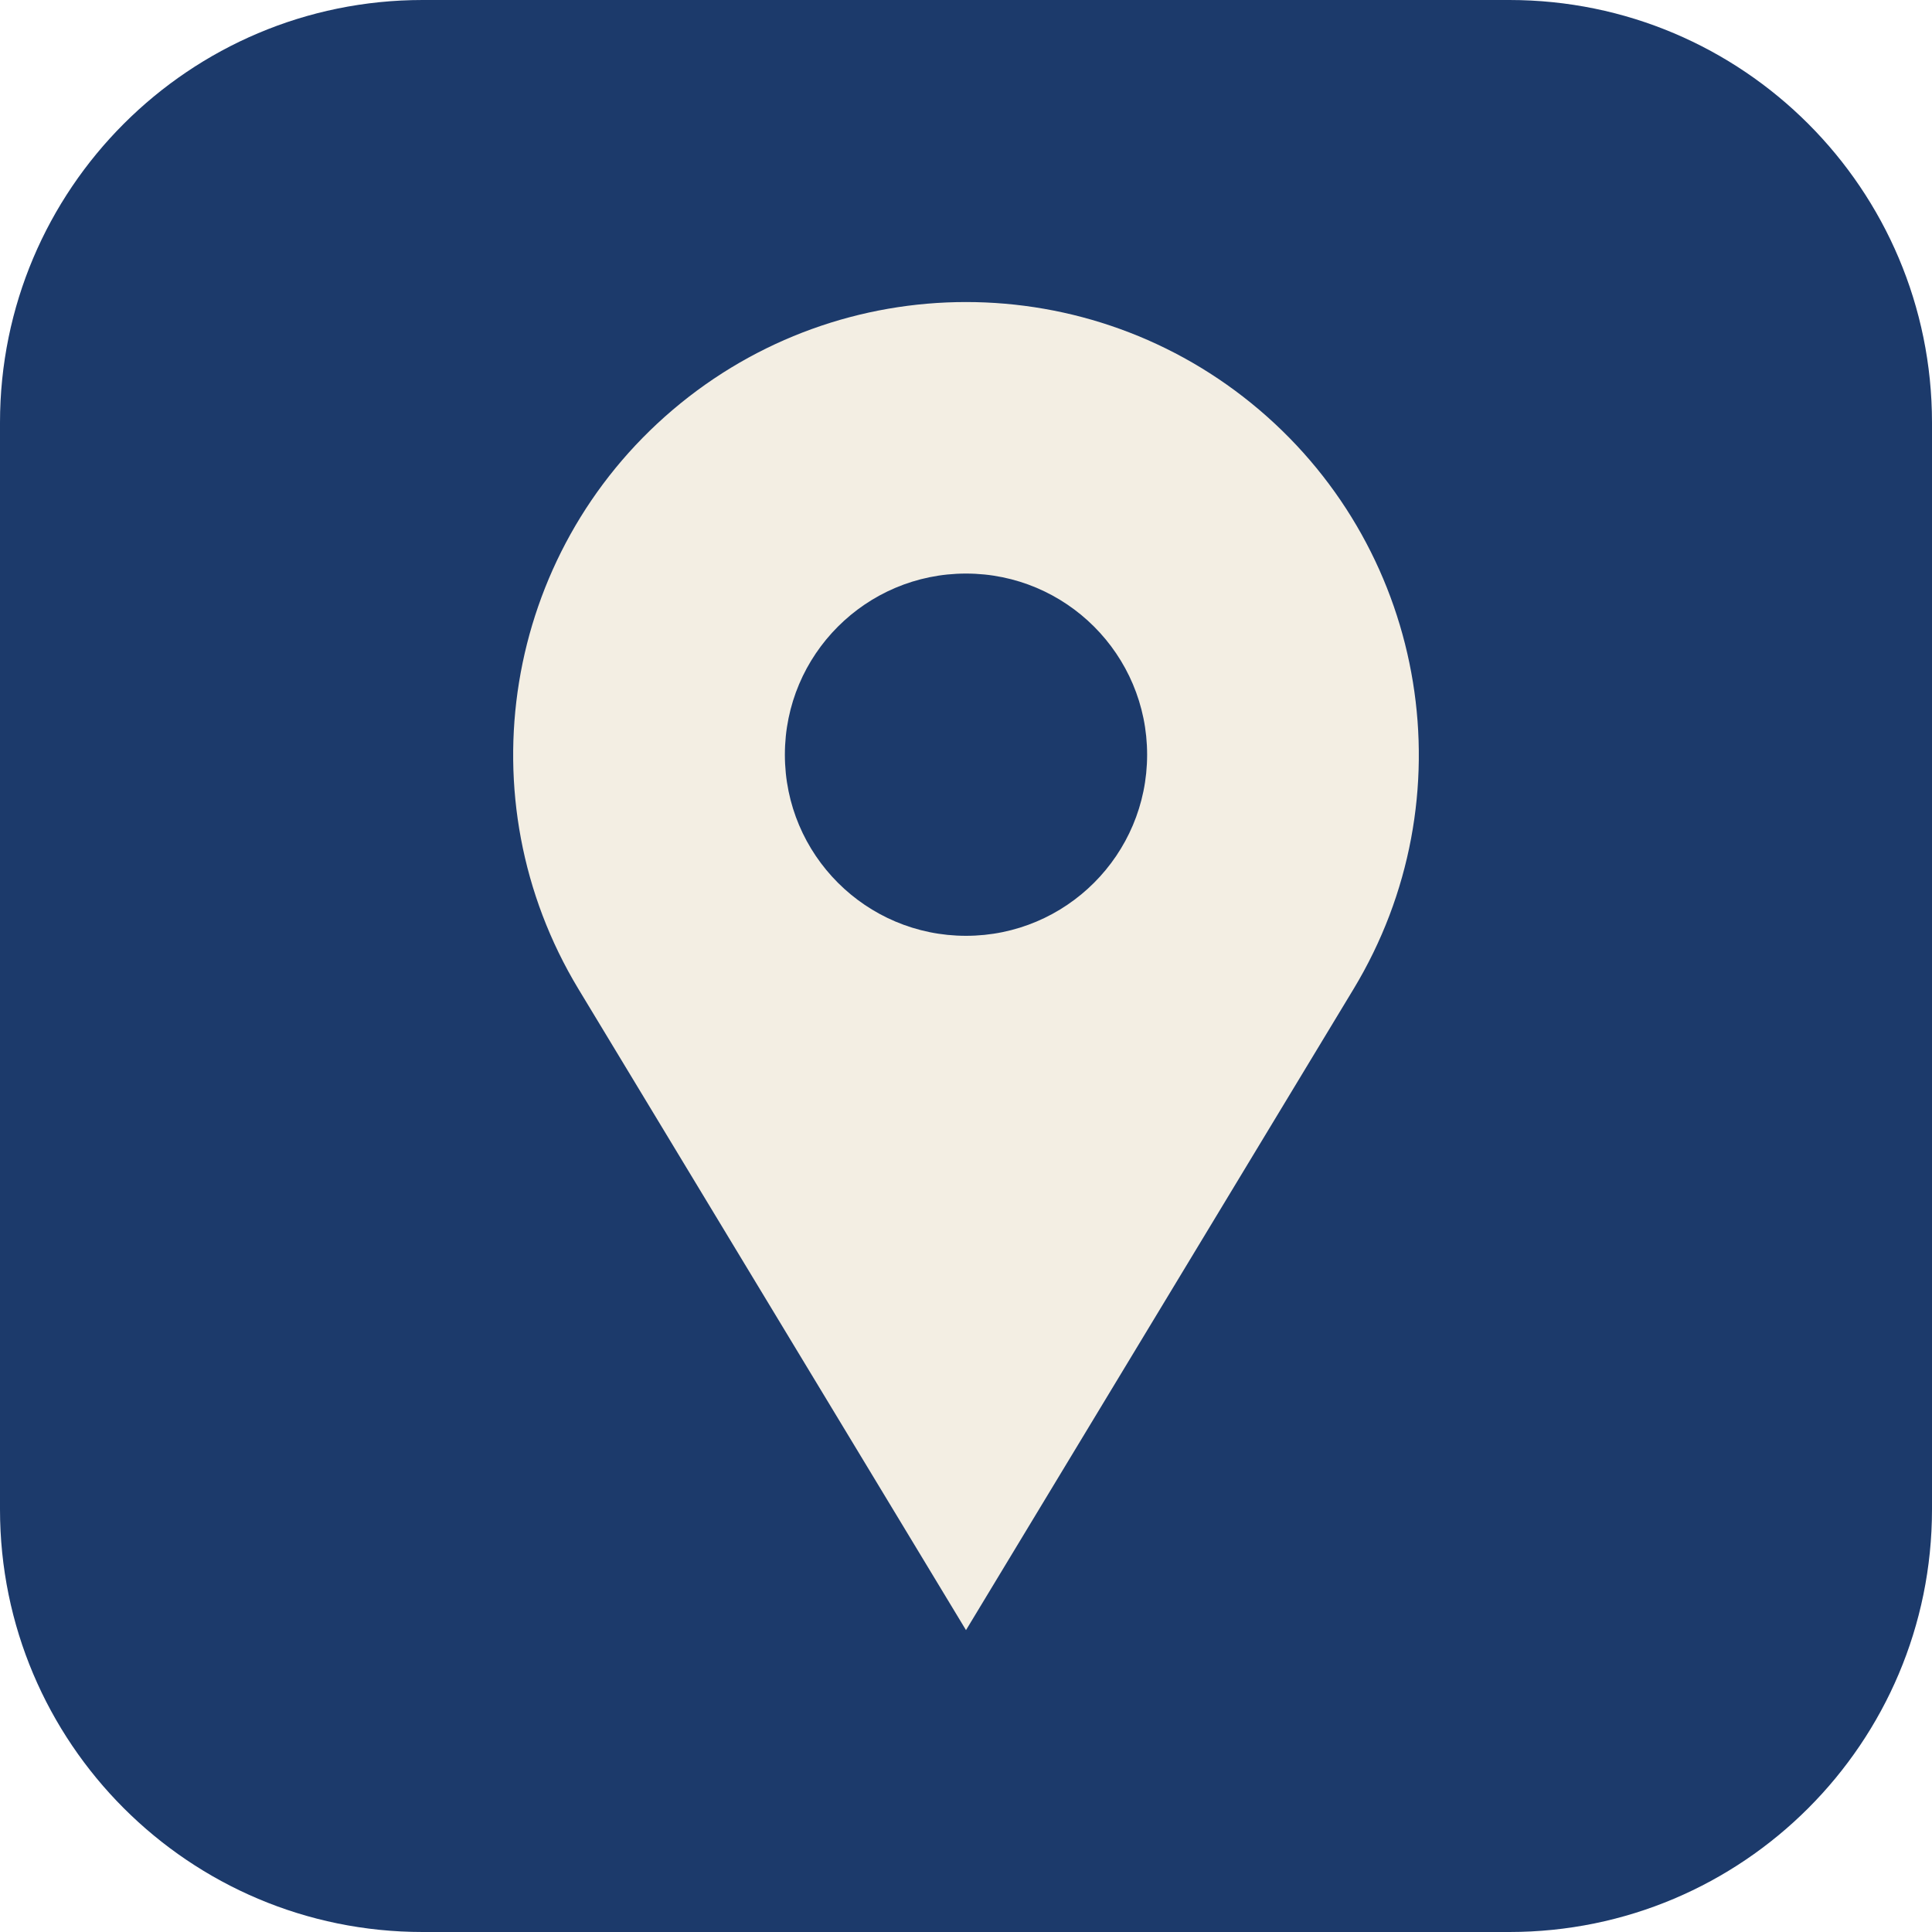
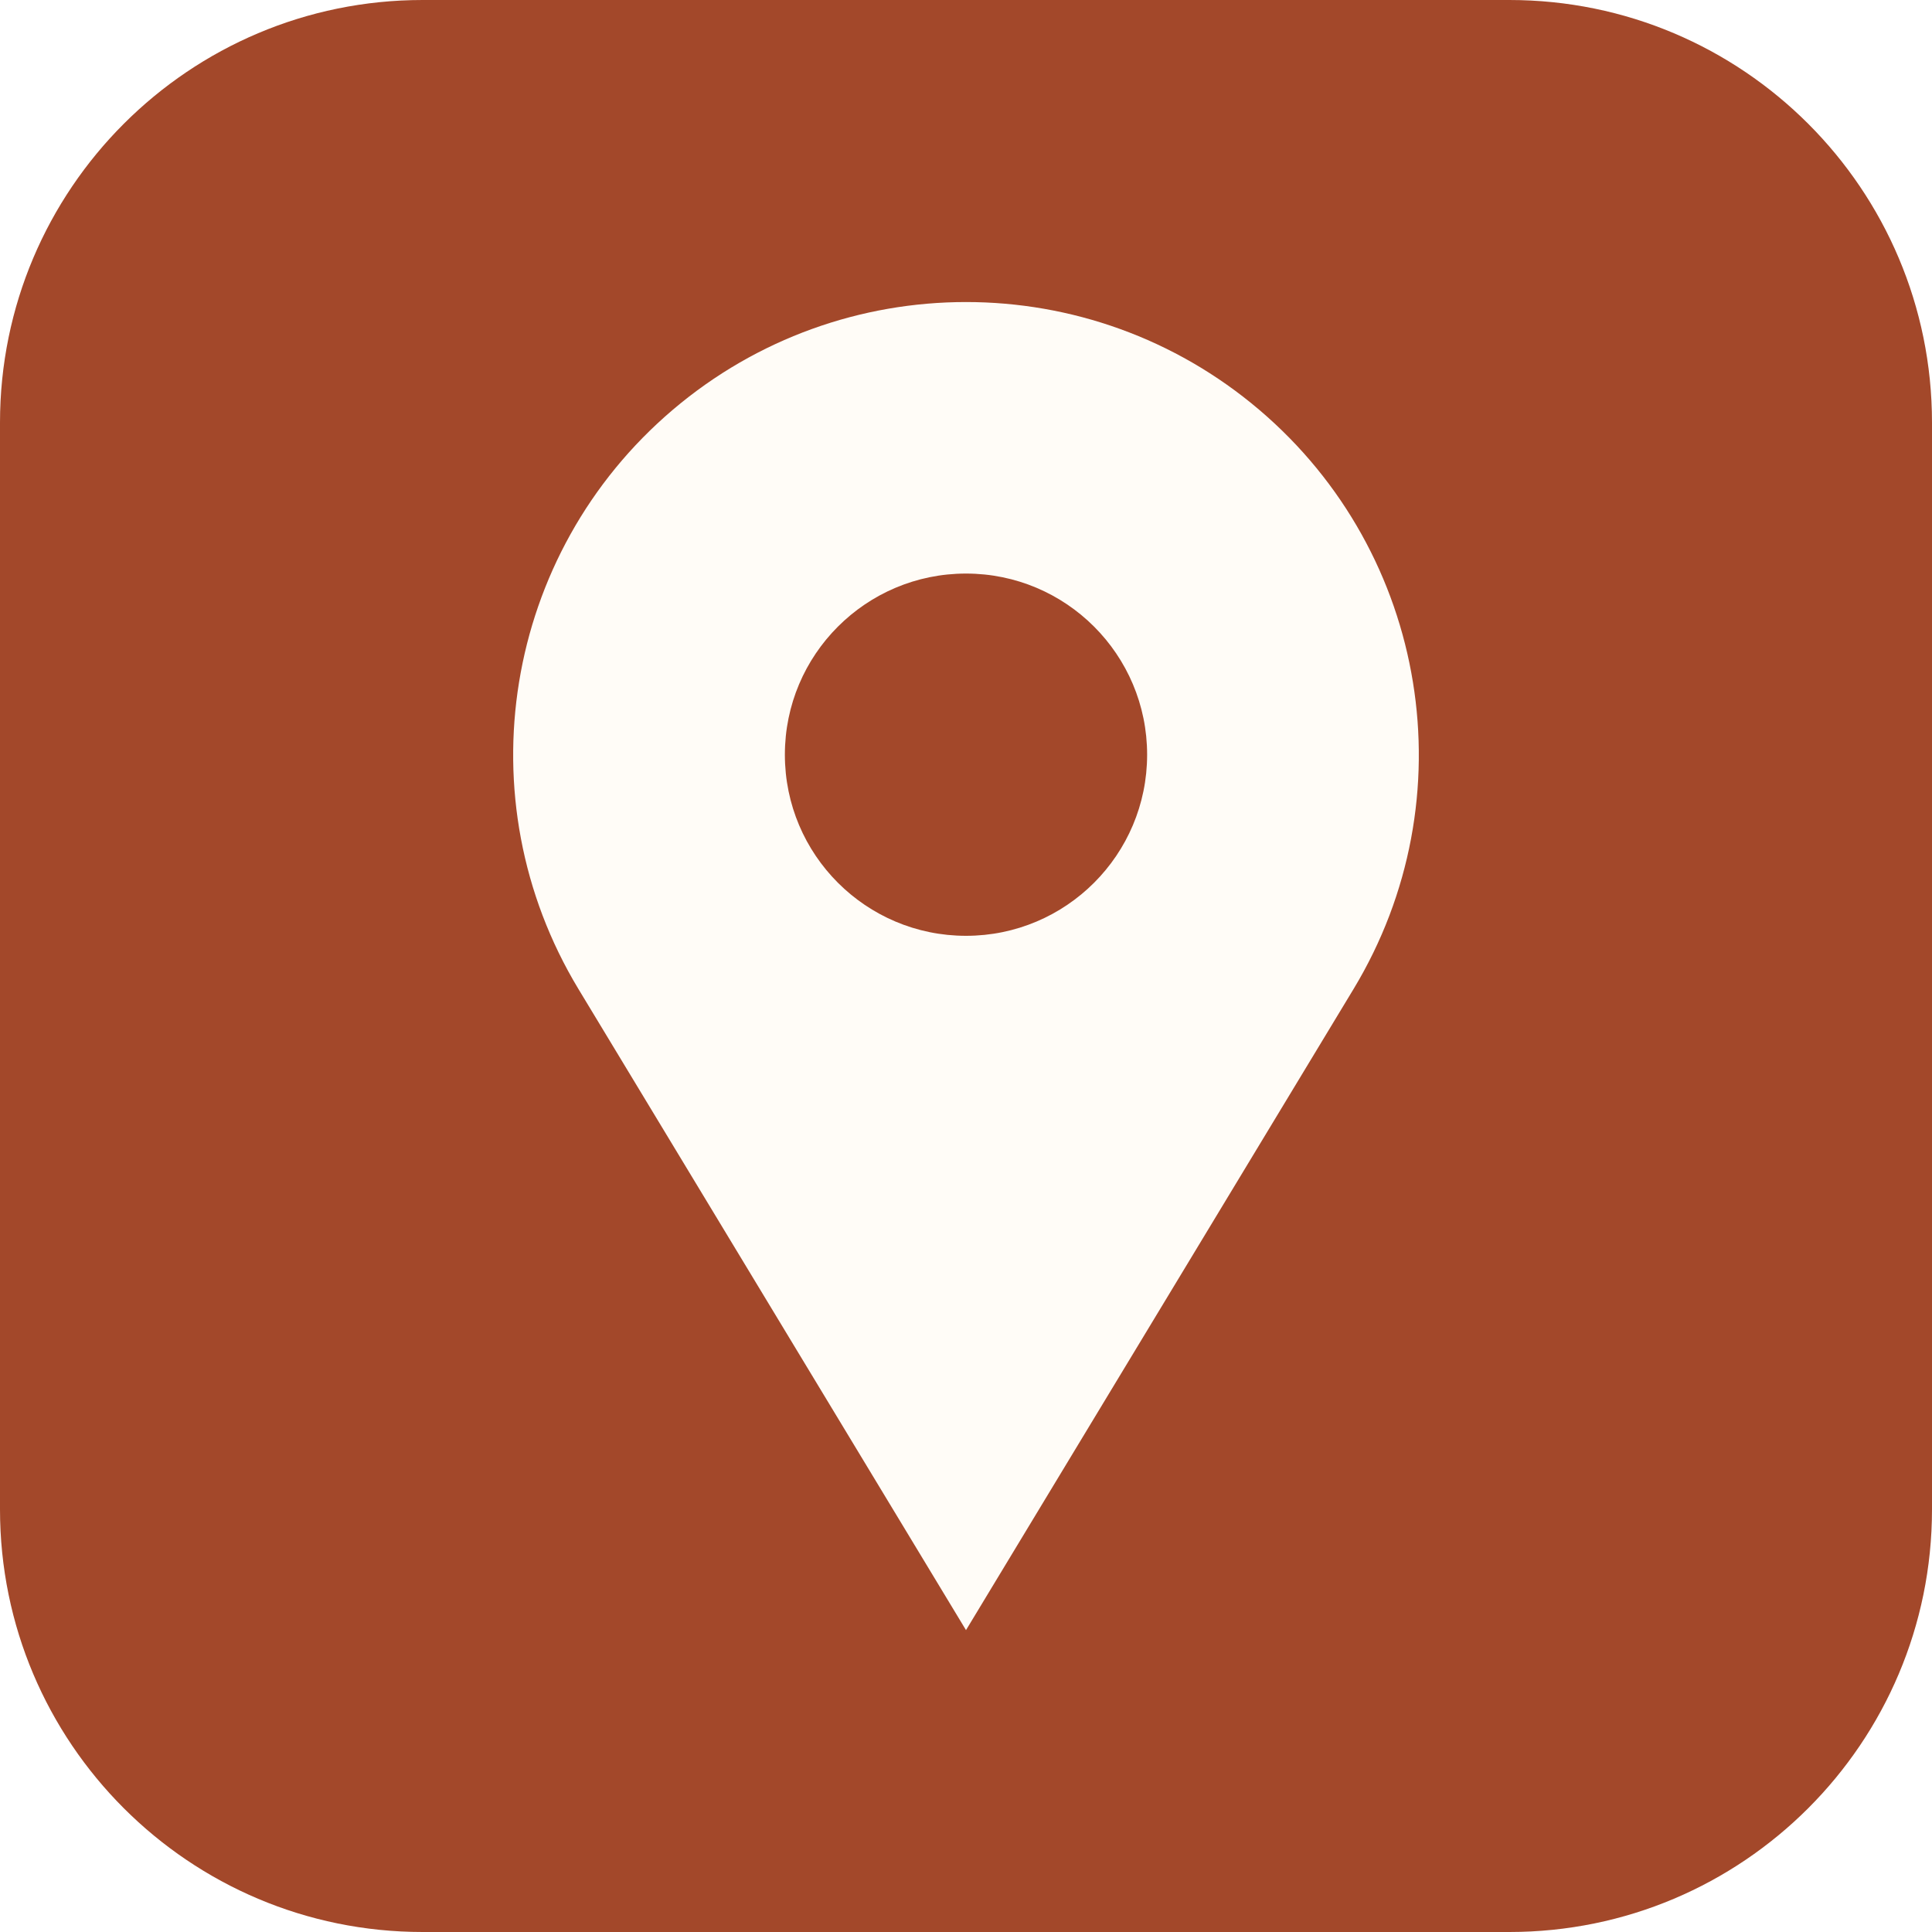
<svg xmlns="http://www.w3.org/2000/svg" viewBox="0 0 64 64">
-   <rect width="64" height="64" rx="14" fill="#1c3a6b" />
-   <path fill="#f3eee3" fill-rule="evenodd" d="M19.16 32.76A15 15 0 1 1 44.84 32.76L32 54Z M26 25a6 6 0 1 0 12 0a6 6 0 1 0 -12 0Z" />
+   <rect width="64" height="64" rx="14" fill="#a3482a" />
+   <path fill="#fffcf7" fill-rule="evenodd" d="M19.16 32.76A15 15 0 1 1 44.84 32.76L32 54Z M26 25a6 6 0 1 0 12 0a6 6 0 1 0 -12 0Z" />
</svg>
